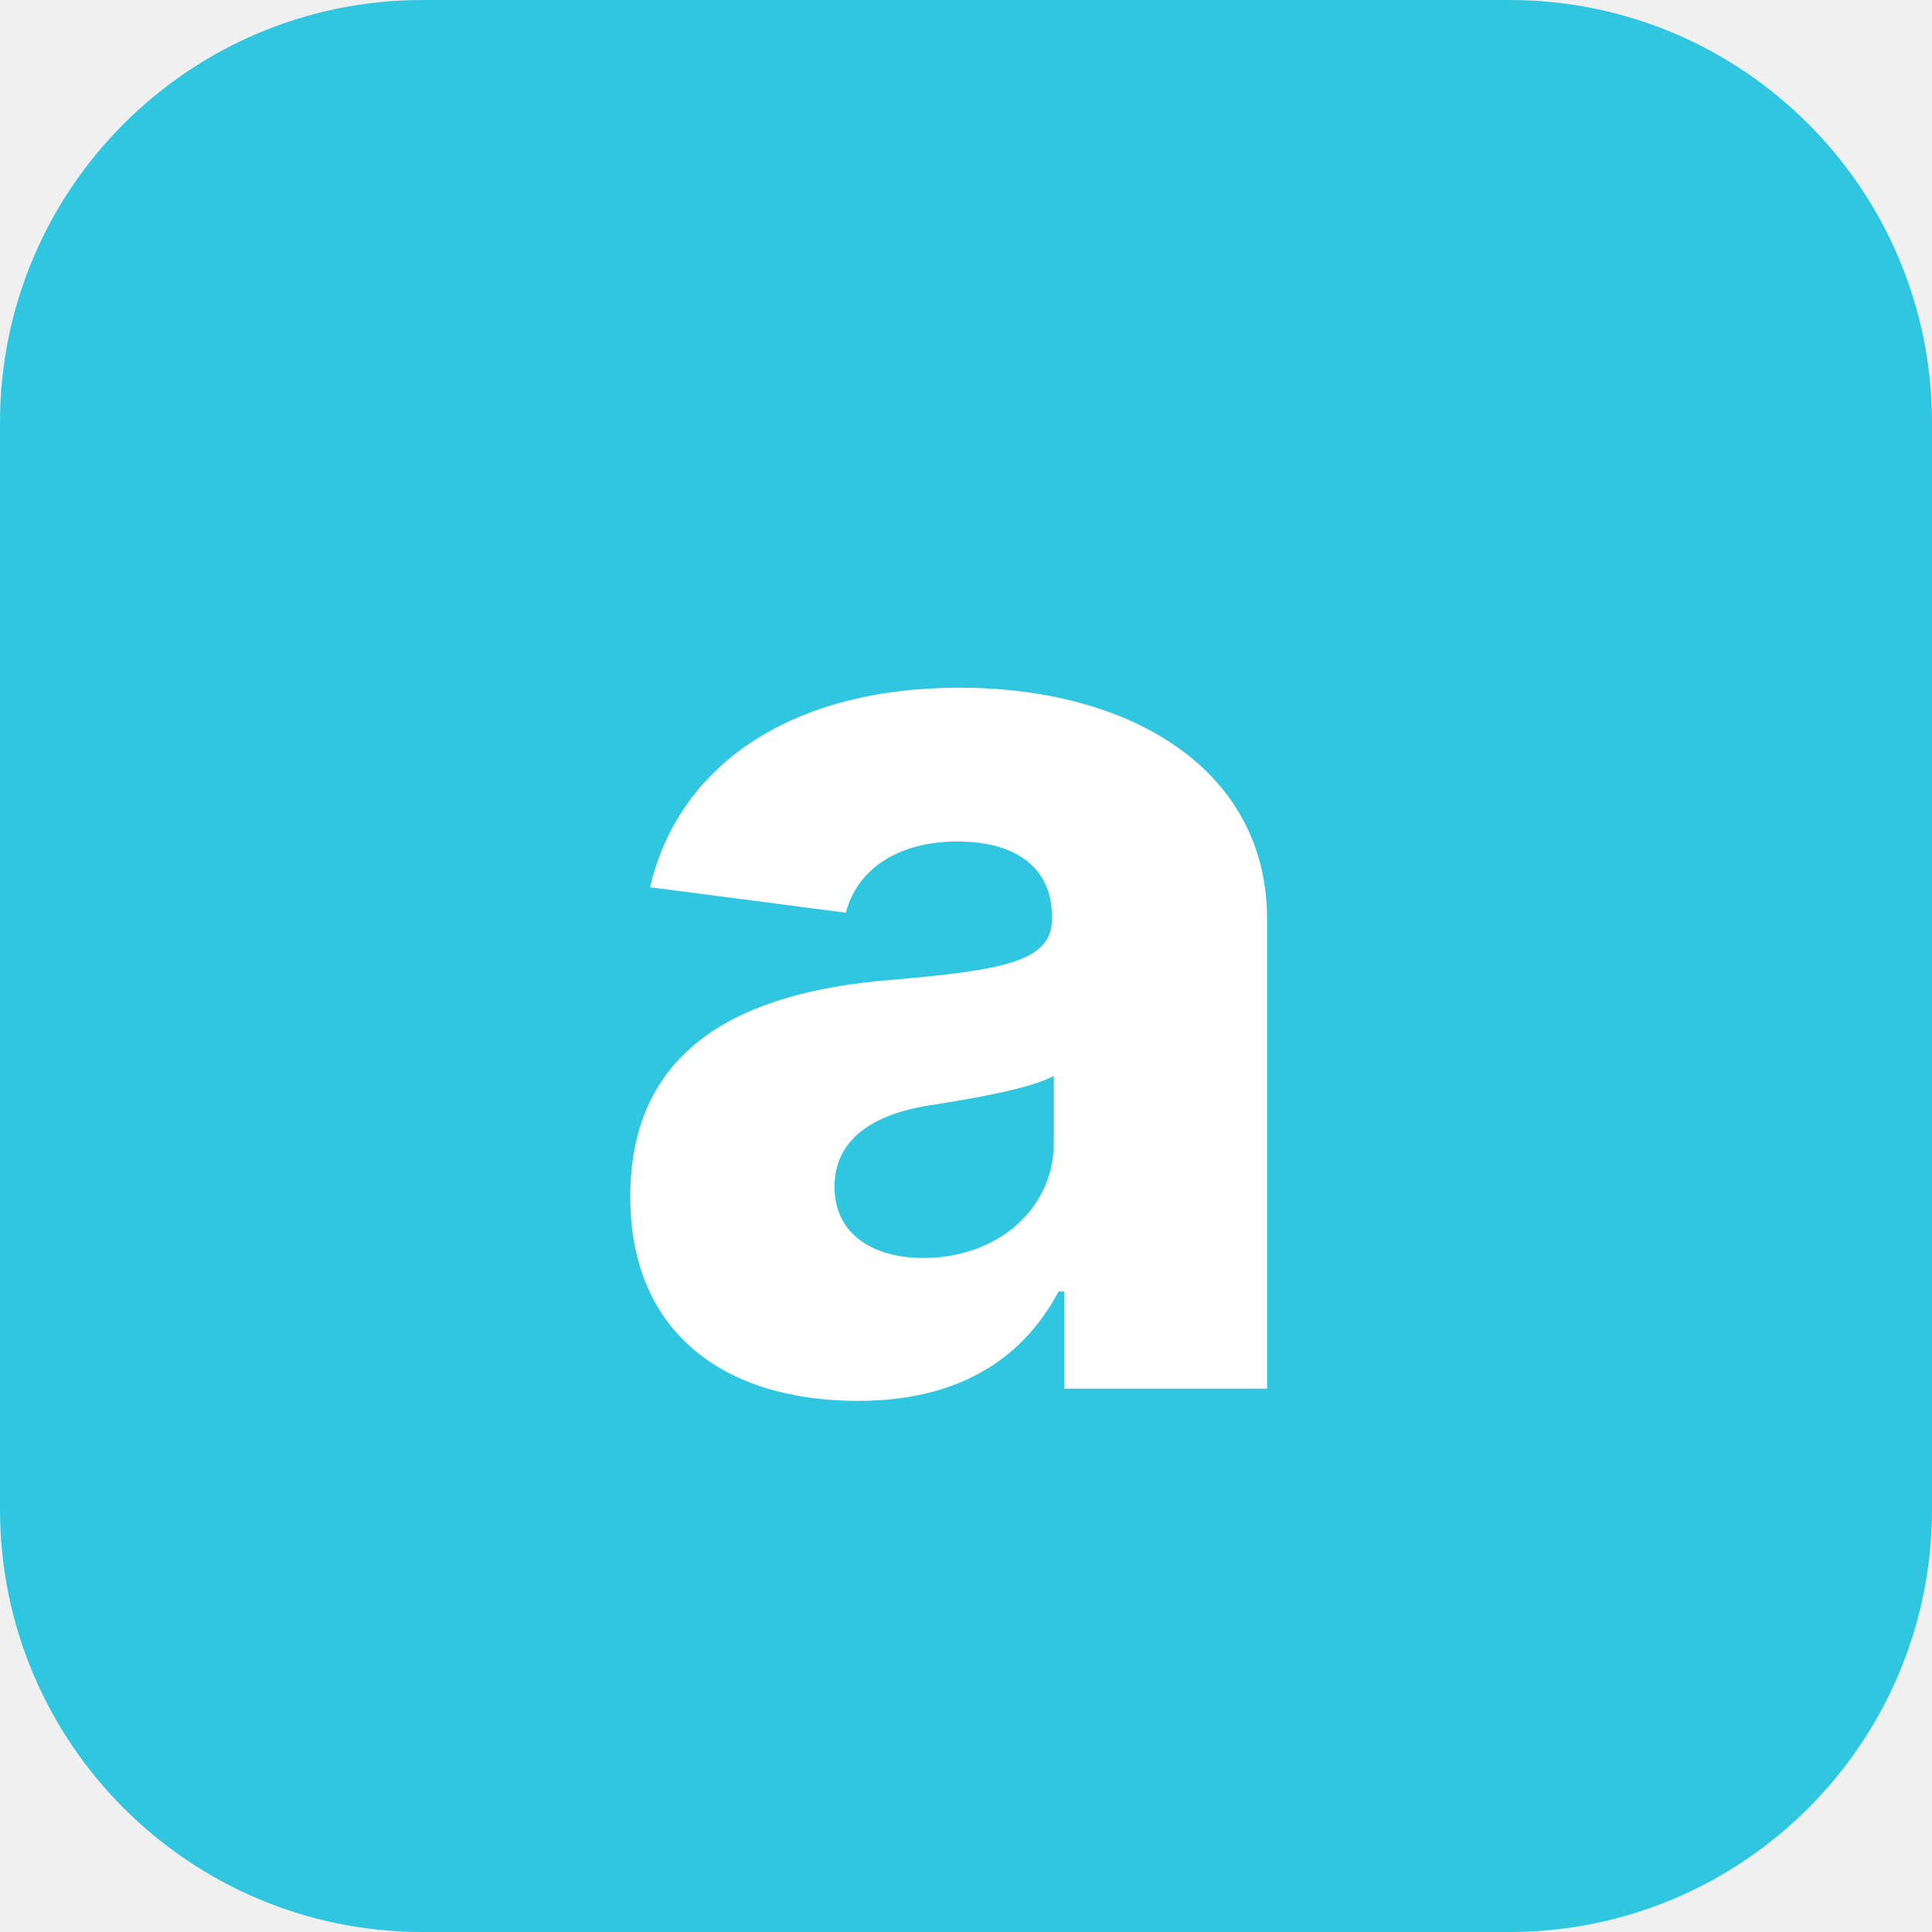
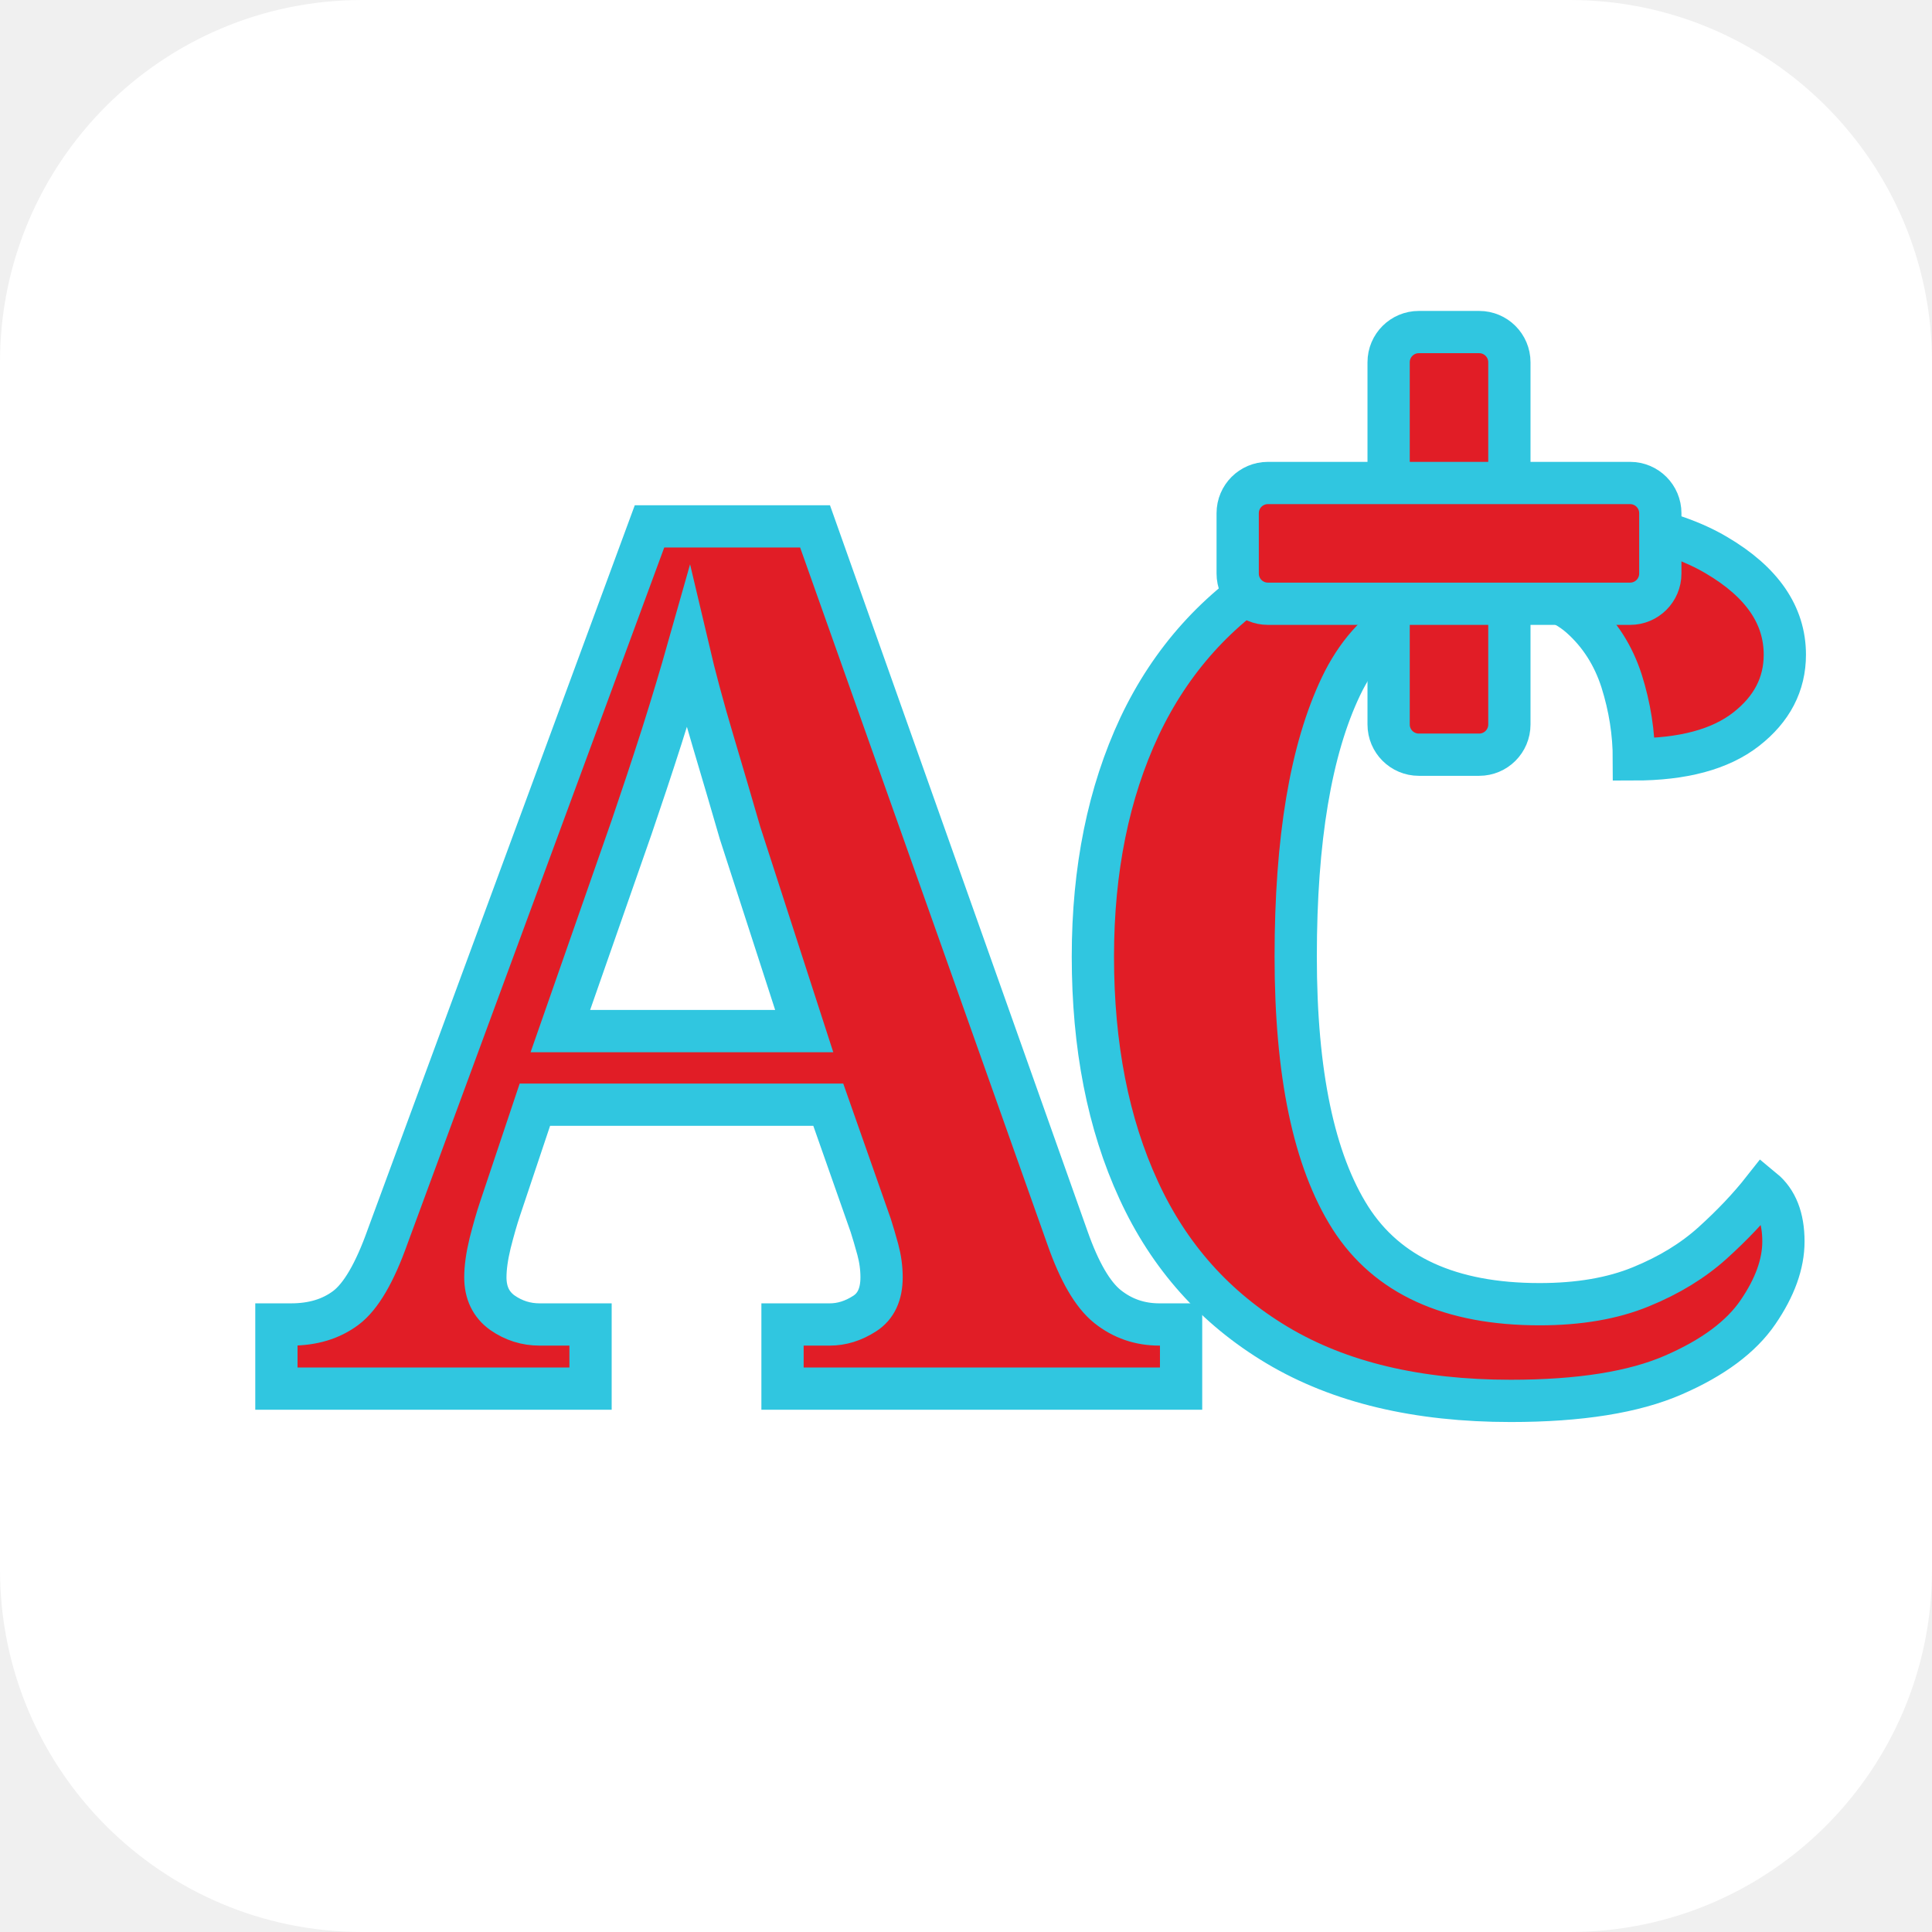
<svg xmlns="http://www.w3.org/2000/svg" viewBox="0 0 64 64">
-   <rect width="64" height="64" rx="14" fill="#30C6E0" />
-   <text x="32" y="46" font-family="Manrope, Inter, system-ui, sans-serif" font-weight="800" font-size="42" fill="white" text-anchor="middle">a</text>
+   <rect width="64" height="64" rx="12" fill="white" />
+   <text x="9" y="46" font-family="Georgia, 'PT Serif', serif" font-weight="700" font-size="40" fill="#E11D26" stroke="#30C6E0" stroke-width="1.4">А</text>
+   <text x="34" y="46" font-family="Georgia, 'PT Serif', serif" font-weight="700" font-size="40" fill="#E11D26" stroke="#30C6E0" stroke-width="1.4">С</text>
+   <g transform="translate(48,18)" fill="#E11D26" stroke="#30C6E0" stroke-width="1.4">
+     <rect x="-2" y="-7" width="4" height="14" rx="1" />
+     <rect x="-7" y="-2" width="14" height="4" rx="1" />
+   </g>
</svg>
